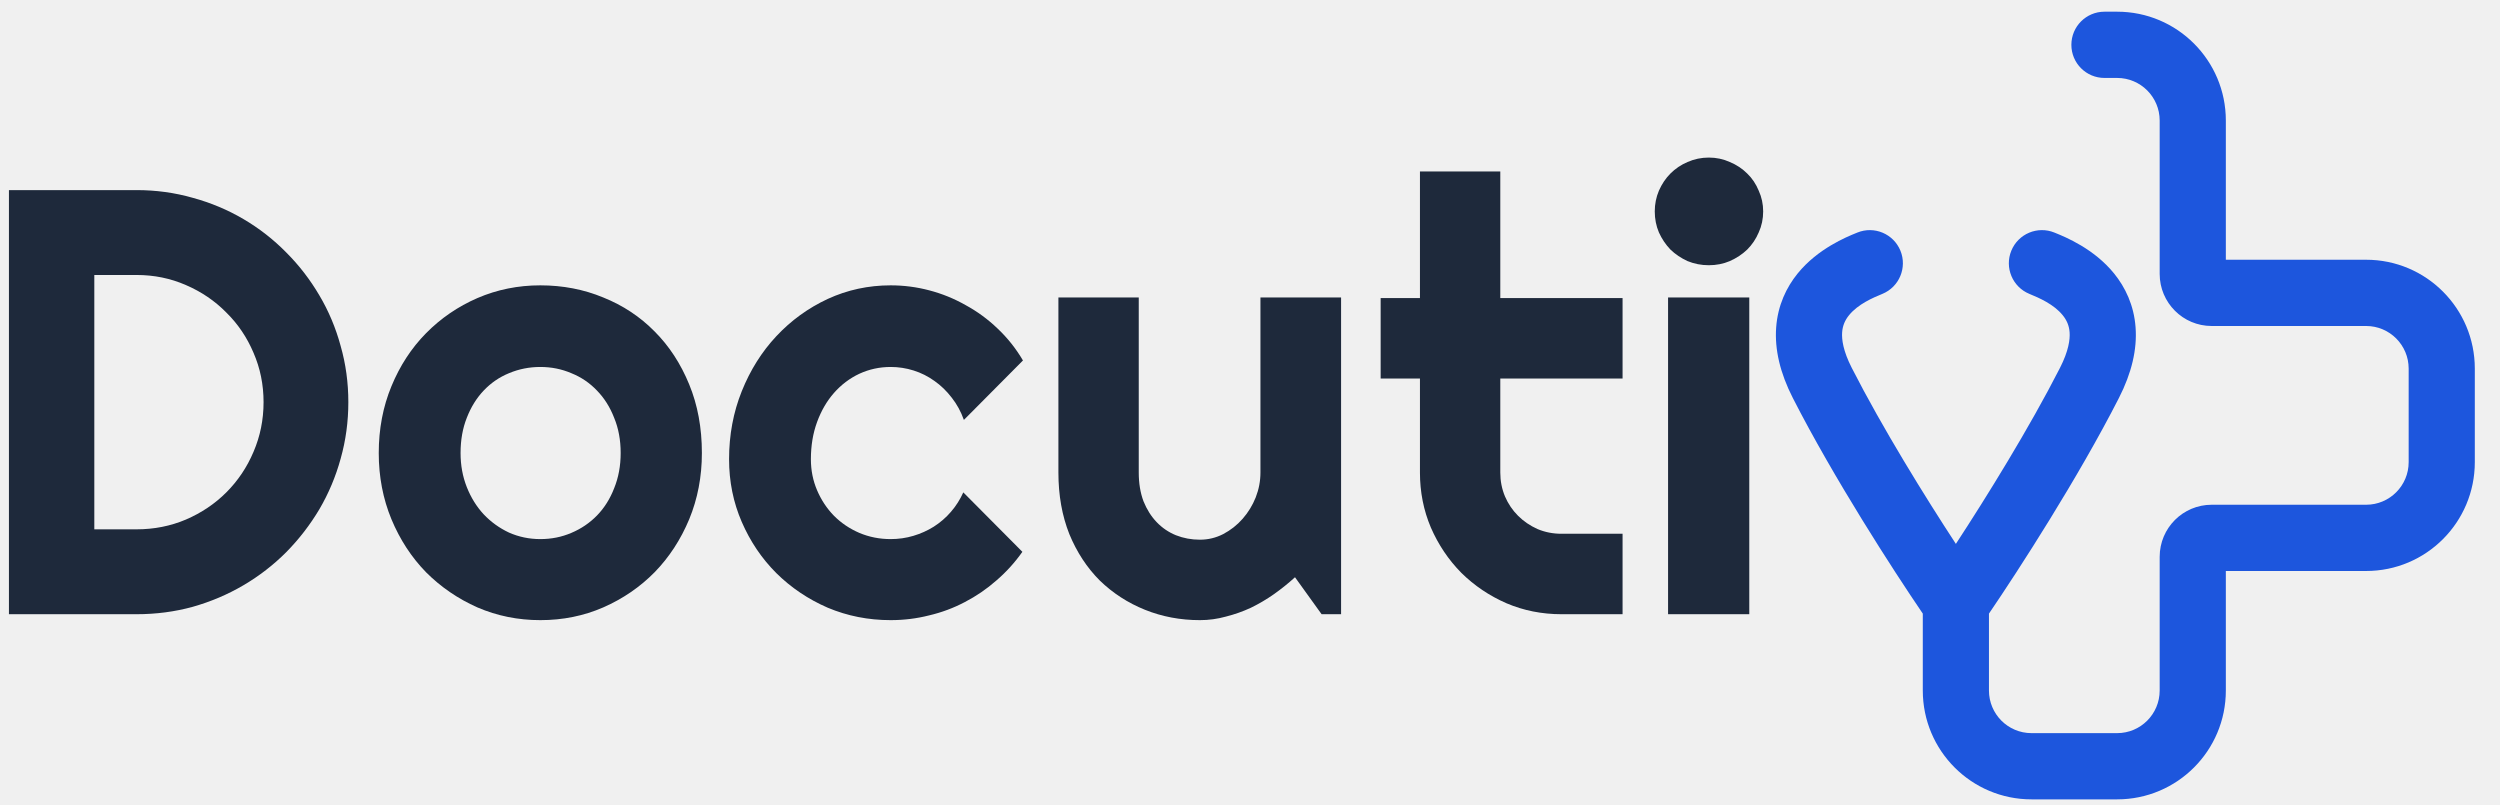
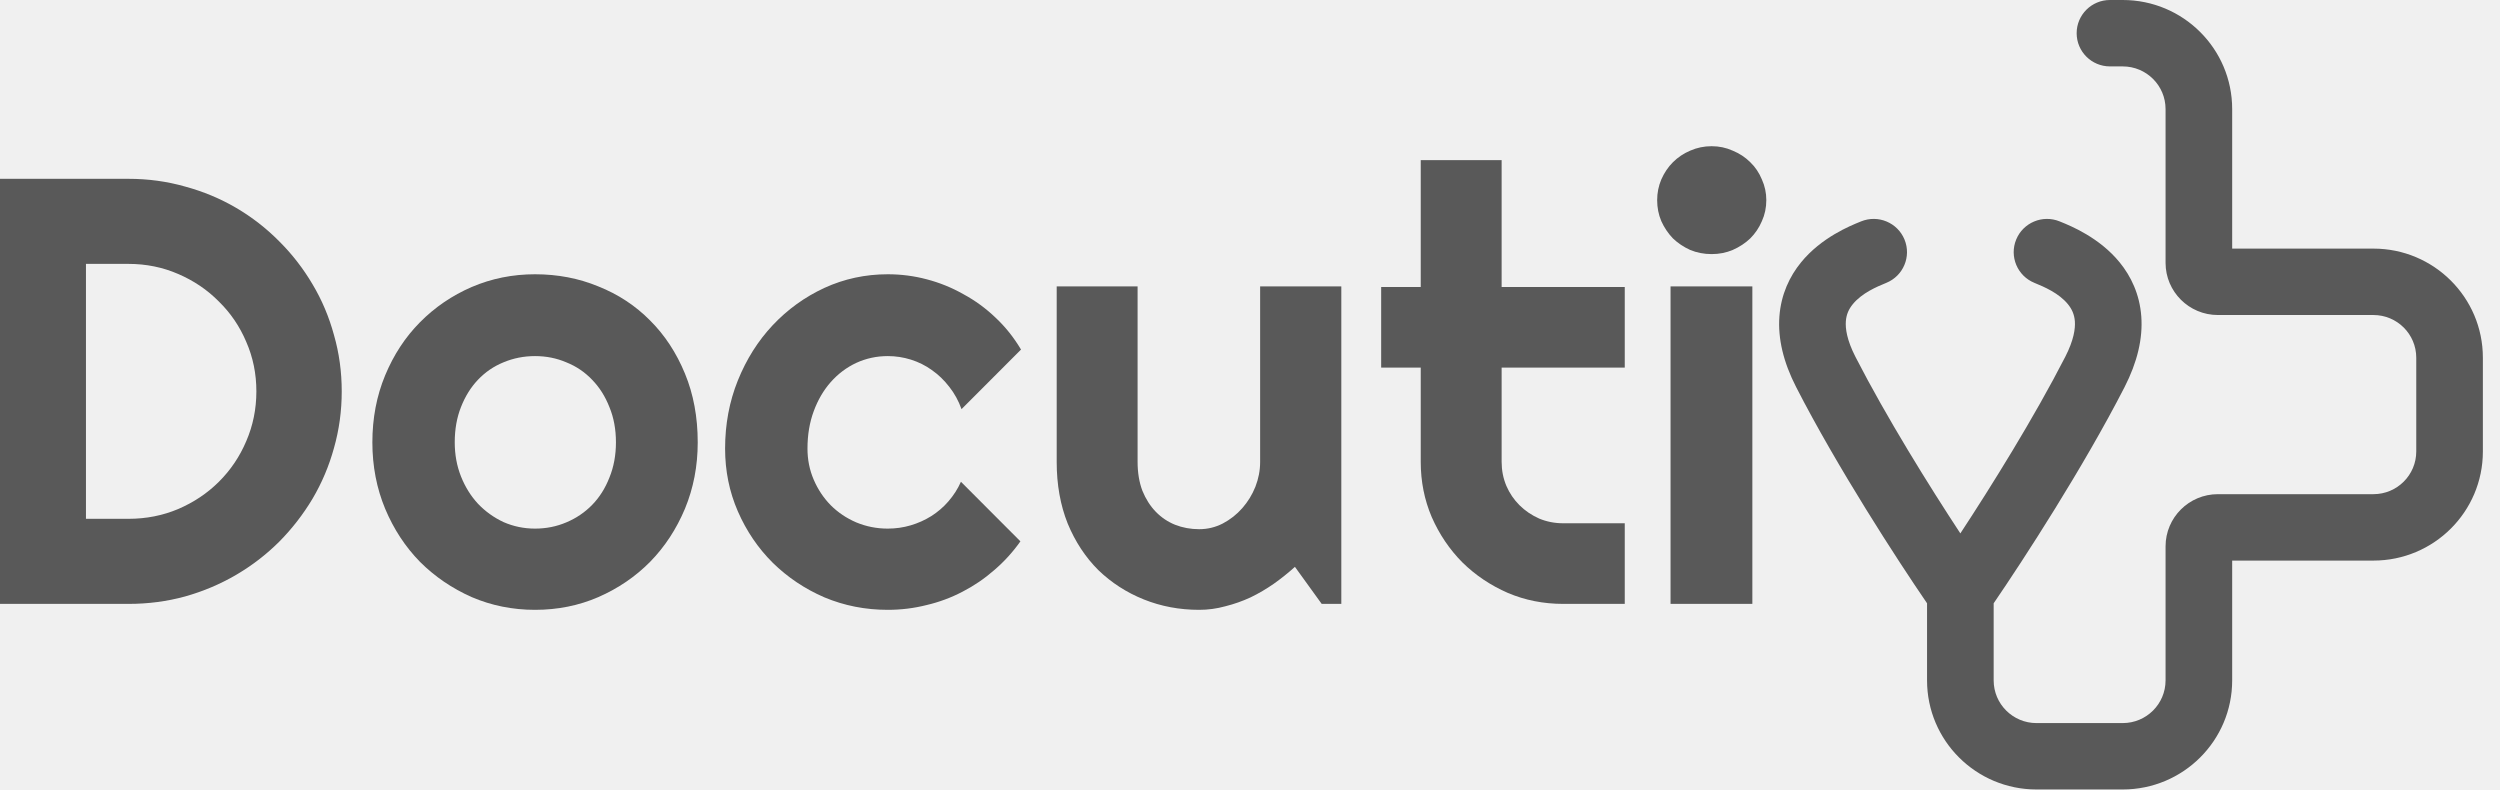
- <svg xmlns="http://www.w3.org/2000/svg" width="146" height="47" viewBox="0 0 146 47" fill="none">
-   <g clip-path="url(#clip0_230_306)">
-     <path d="M20.343 23.486C20.343 24.626 20.193 25.726 19.894 26.785C19.607 27.833 19.192 28.818 18.652 29.739C18.111 30.648 17.468 31.483 16.72 32.243C15.973 32.992 15.139 33.637 14.219 34.178C13.299 34.719 12.31 35.139 11.252 35.439C10.205 35.727 9.113 35.87 7.974 35.87H0.522V11.102H7.974C9.113 11.102 10.205 11.252 11.252 11.551C12.31 11.839 13.299 12.254 14.219 12.795C15.139 13.336 15.973 13.987 16.72 14.747C17.468 15.495 18.111 16.33 18.652 17.251C19.192 18.161 19.607 19.145 19.894 20.205C20.193 21.253 20.343 22.346 20.343 23.486ZM15.392 23.486C15.392 22.462 15.196 21.5 14.805 20.602C14.426 19.704 13.897 18.921 13.218 18.253C12.551 17.574 11.764 17.038 10.855 16.647C9.958 16.255 8.998 16.059 7.974 16.059H5.508V30.913H7.974C8.998 30.913 9.958 30.723 10.855 30.343C11.764 29.952 12.551 29.422 13.218 28.755C13.897 28.075 14.426 27.286 14.805 26.388C15.196 25.478 15.392 24.511 15.392 23.486Z" fill="#1E293B" />
-     <path d="M40.99 26.457C40.99 27.839 40.743 29.129 40.249 30.326C39.754 31.512 39.081 32.543 38.23 33.418C37.38 34.282 36.379 34.967 35.229 35.473C34.09 35.968 32.866 36.216 31.555 36.216C30.255 36.216 29.031 35.968 27.881 35.473C26.742 34.967 25.742 34.282 24.879 33.418C24.028 32.543 23.355 31.512 22.861 30.326C22.366 29.129 22.119 27.839 22.119 26.457C22.119 25.052 22.366 23.751 22.861 22.554C23.355 21.356 24.028 20.326 24.879 19.462C25.742 18.587 26.742 17.902 27.881 17.407C29.031 16.912 30.255 16.664 31.555 16.664C32.866 16.664 34.09 16.9 35.229 17.372C36.379 17.833 37.38 18.495 38.23 19.358C39.081 20.21 39.754 21.241 40.249 22.45C40.743 23.648 40.99 24.983 40.99 26.457ZM36.247 26.457C36.247 25.697 36.12 25.012 35.867 24.402C35.626 23.78 35.292 23.25 34.867 22.813C34.441 22.364 33.941 22.024 33.366 21.794C32.803 21.552 32.199 21.431 31.555 21.431C30.911 21.431 30.301 21.552 29.726 21.794C29.163 22.024 28.668 22.364 28.243 22.813C27.829 23.25 27.501 23.78 27.26 24.402C27.018 25.012 26.897 25.697 26.897 26.457C26.897 27.171 27.018 27.833 27.26 28.444C27.501 29.054 27.829 29.584 28.243 30.032C28.668 30.482 29.163 30.839 29.726 31.103C30.301 31.357 30.911 31.483 31.555 31.483C32.199 31.483 32.803 31.363 33.366 31.121C33.941 30.879 34.441 30.539 34.867 30.102C35.292 29.664 35.626 29.134 35.867 28.512C36.12 27.891 36.247 27.206 36.247 26.457Z" fill="#1E293B" />
-     <path d="M59.741 21.051L56.291 24.523C56.119 24.039 55.883 23.607 55.584 23.227C55.285 22.836 54.946 22.508 54.566 22.243C54.198 21.978 53.796 21.776 53.359 21.638C52.922 21.5 52.473 21.431 52.013 21.431C51.369 21.431 50.76 21.563 50.185 21.828C49.621 22.093 49.127 22.467 48.701 22.951C48.287 23.423 47.959 23.987 47.718 24.644C47.477 25.3 47.356 26.025 47.356 26.82C47.356 27.465 47.477 28.069 47.718 28.633C47.959 29.198 48.287 29.693 48.701 30.119C49.127 30.545 49.621 30.879 50.185 31.121C50.76 31.363 51.369 31.483 52.013 31.483C52.473 31.483 52.916 31.42 53.341 31.293C53.767 31.167 54.164 30.988 54.532 30.758C54.911 30.516 55.245 30.228 55.532 29.894C55.831 29.549 56.072 29.169 56.257 28.755L59.707 32.226C59.27 32.848 58.764 33.406 58.188 33.901C57.625 34.397 57.01 34.817 56.343 35.162C55.687 35.508 54.992 35.767 54.256 35.94C53.531 36.124 52.784 36.216 52.013 36.216C50.714 36.216 49.489 35.974 48.339 35.49C47.2 34.995 46.2 34.322 45.337 33.47C44.486 32.618 43.814 31.622 43.319 30.482C42.825 29.342 42.578 28.121 42.578 26.82C42.578 25.404 42.825 24.079 43.319 22.847C43.814 21.615 44.486 20.544 45.337 19.635C46.2 18.713 47.2 17.988 48.339 17.458C49.489 16.929 50.714 16.664 52.013 16.664C52.784 16.664 53.537 16.762 54.273 16.957C55.02 17.153 55.727 17.441 56.395 17.821C57.073 18.19 57.694 18.644 58.258 19.186C58.833 19.727 59.327 20.349 59.741 21.051Z" fill="#1E293B" />
-     <path d="M75.628 33.711C75.249 34.057 74.84 34.385 74.403 34.696C73.978 34.995 73.529 35.26 73.058 35.49C72.587 35.709 72.098 35.882 71.592 36.009C71.097 36.147 70.591 36.216 70.074 36.216C68.935 36.216 67.866 36.014 66.865 35.611C65.865 35.208 64.985 34.638 64.226 33.901C63.478 33.153 62.886 32.249 62.449 31.19C62.024 30.119 61.811 28.921 61.811 27.597V17.372H66.503V27.597C66.503 28.219 66.595 28.777 66.779 29.272C66.975 29.756 67.233 30.165 67.555 30.499C67.877 30.833 68.251 31.086 68.677 31.259C69.114 31.431 69.579 31.518 70.074 31.518C70.557 31.518 71.011 31.408 71.436 31.19C71.873 30.959 72.253 30.66 72.575 30.291C72.897 29.923 73.15 29.509 73.334 29.048C73.518 28.576 73.61 28.092 73.61 27.597V17.372H78.319V35.87H77.181L75.628 33.711Z" fill="#1E293B" />
-     <path d="M91.187 35.87C90.049 35.87 88.98 35.657 87.979 35.231C86.978 34.794 86.099 34.201 85.34 33.452C84.592 32.693 84 31.812 83.563 30.81C83.138 29.808 82.925 28.737 82.925 27.597V22.105H80.63V17.407H82.925V10.014H87.617V17.407H94.758V22.105H87.617V27.597C87.617 28.092 87.709 28.559 87.893 28.996C88.077 29.422 88.33 29.797 88.652 30.119C88.974 30.441 89.353 30.7 89.79 30.896C90.227 31.08 90.693 31.172 91.187 31.172H94.758V35.87H91.187Z" fill="#1E293B" />
-     <path d="M102.969 12.346C102.969 12.783 102.883 13.192 102.71 13.572C102.549 13.952 102.325 14.286 102.038 14.574C101.75 14.85 101.411 15.075 101.02 15.248C100.64 15.409 100.232 15.489 99.795 15.489C99.358 15.489 98.944 15.409 98.553 15.248C98.174 15.075 97.84 14.85 97.553 14.574C97.277 14.286 97.052 13.952 96.88 13.572C96.719 13.192 96.638 12.783 96.638 12.346C96.638 11.92 96.719 11.517 96.88 11.137C97.052 10.745 97.277 10.411 97.553 10.135C97.84 9.847 98.174 9.623 98.553 9.461C98.944 9.289 99.358 9.202 99.795 9.202C100.232 9.202 100.64 9.289 101.02 9.461C101.411 9.623 101.75 9.847 102.038 10.135C102.325 10.411 102.549 10.745 102.71 11.137C102.883 11.517 102.969 11.92 102.969 12.346ZM102.158 35.87H97.415V17.372H102.158V35.87Z" fill="#1E293B" />
-     <path fill-rule="evenodd" clip-rule="evenodd" d="M122.9 0.683C121.833 0.683 120.968 1.549 120.968 2.618C120.968 3.686 121.833 4.552 122.9 4.552H123.641C125.013 4.552 126.125 5.666 126.125 7.039V15.998C126.125 17.677 127.484 19.038 129.161 19.038H138.182C139.554 19.038 140.666 20.152 140.666 21.526V26.99C140.666 28.364 139.554 29.477 138.182 29.477H129.161C127.484 29.477 126.125 30.838 126.125 32.517V35.731V40.327C126.125 41.701 125.013 42.815 123.641 42.815H118.639C117.267 42.815 116.155 41.701 116.155 40.327V35.835C117.893 33.283 121.363 27.911 123.746 23.24C124.49 21.782 124.812 20.407 124.718 19.123C124.624 17.824 124.115 16.776 123.464 15.973C122.287 14.519 120.605 13.837 120.046 13.61L119.981 13.583C118.993 13.179 117.865 13.653 117.461 14.641C117.057 15.63 117.53 16.76 118.518 17.164C119.078 17.394 119.939 17.763 120.463 18.41C120.689 18.688 120.835 19.002 120.865 19.404C120.895 19.823 120.809 20.491 120.305 21.48C118.503 25.012 116.019 29.016 114.223 31.763C112.427 29.016 109.943 25.012 108.141 21.48C107.636 20.491 107.551 19.823 107.581 19.404C107.611 19.002 107.757 18.688 107.982 18.41C108.507 17.763 109.367 17.394 109.928 17.164C110.915 16.76 111.389 15.63 110.985 14.641C110.581 13.653 109.453 13.179 108.465 13.583L108.4 13.61C107.841 13.837 106.159 14.519 104.981 15.973C104.331 16.776 103.822 17.824 103.728 19.123C103.634 20.407 103.956 21.782 104.7 23.24C107.083 27.911 110.553 33.283 112.291 35.835V40.327C112.291 43.838 115.133 46.683 118.639 46.683H123.641C127.147 46.683 129.989 43.838 129.989 40.327V35.731V33.346H138.182C141.688 33.346 144.529 30.5 144.529 26.99V21.526C144.529 18.015 141.688 15.169 138.182 15.169H129.989V7.039C129.989 3.529 127.147 0.683 123.641 0.683H122.9Z" fill="#1D56DD" />
+ <svg xmlns="http://www.w3.org/2000/svg" width="133" height="42" viewBox="0 0 133 42" fill="none">
+   <g clip-path="url(#clip0_1059_11858)">
+     <path d="M18.18 20.82C18.18 21.861 18.043 22.865 17.768 23.832C17.505 24.789 17.125 25.688 16.629 26.529C16.133 27.36 15.543 28.122 14.857 28.816C14.171 29.499 13.407 30.088 12.563 30.582C11.719 31.076 10.812 31.46 9.841 31.733C8.882 31.996 7.879 32.127 6.835 32.127H0V9.513H6.835C7.879 9.513 8.882 9.65 9.841 9.923C10.812 10.186 11.719 10.564 12.563 11.058C13.407 11.553 14.171 12.147 14.857 12.841C15.543 13.524 16.133 14.286 16.629 15.127C17.125 15.958 17.505 16.857 17.768 17.824C18.043 18.781 18.18 19.779 18.18 20.82ZM13.639 20.82C13.639 19.884 13.46 19.007 13.101 18.187C12.753 17.366 12.268 16.652 11.645 16.042C11.033 15.421 10.311 14.933 9.478 14.575C8.655 14.218 7.774 14.039 6.835 14.039H4.573V27.601H6.835C7.774 27.601 8.655 27.428 9.478 27.081C10.311 26.723 11.033 26.24 11.645 25.63C12.268 25.01 12.753 24.29 13.101 23.47C13.46 22.639 13.639 21.756 13.639 20.82Z" fill="#595959" />
+     <path d="M37.119 23.533C37.119 24.794 36.892 25.972 36.439 27.065C35.985 28.148 35.368 29.089 34.587 29.888C33.807 30.677 32.889 31.302 31.834 31.765C30.79 32.217 29.667 32.443 28.464 32.443C27.272 32.443 26.149 32.217 25.094 31.765C24.05 31.302 23.132 30.677 22.341 29.888C21.561 29.089 20.944 28.148 20.49 27.065C20.036 25.972 19.81 24.794 19.81 23.533C19.81 22.25 20.036 21.062 20.49 19.968C20.944 18.875 21.561 17.934 22.341 17.146C23.132 16.347 24.05 15.721 25.094 15.269C26.149 14.817 27.272 14.591 28.464 14.591C29.667 14.591 30.79 14.806 31.834 15.238C32.889 15.658 33.807 16.262 34.587 17.051C35.368 17.829 35.985 18.77 36.439 19.874C36.892 20.967 37.119 22.187 37.119 23.533ZM32.768 23.533C32.768 22.839 32.652 22.213 32.42 21.656C32.198 21.088 31.892 20.605 31.502 20.205C31.112 19.795 30.653 19.485 30.126 19.275C29.609 19.054 29.055 18.944 28.464 18.944C27.874 18.944 27.315 19.054 26.787 19.275C26.27 19.485 25.817 19.795 25.426 20.205C25.047 20.605 24.746 21.088 24.524 21.656C24.303 22.213 24.192 22.839 24.192 23.533C24.192 24.184 24.303 24.789 24.524 25.346C24.746 25.903 25.047 26.387 25.426 26.797C25.817 27.207 26.27 27.533 26.787 27.775C27.315 28.006 27.874 28.122 28.464 28.122C29.055 28.122 29.609 28.011 30.126 27.791C30.653 27.57 31.112 27.26 31.502 26.86C31.892 26.461 32.198 25.977 32.42 25.409C32.652 24.842 32.768 24.216 32.768 23.533Z" fill="#595959" />
+     <path d="M54.318 18.597L51.153 21.766C50.995 21.325 50.779 20.931 50.505 20.584C50.23 20.226 49.919 19.927 49.571 19.685C49.234 19.443 48.864 19.259 48.464 19.133C48.063 19.007 47.651 18.944 47.229 18.944C46.639 18.944 46.08 19.064 45.552 19.306C45.035 19.548 44.582 19.89 44.192 20.331C43.812 20.762 43.511 21.277 43.29 21.877C43.068 22.476 42.958 23.138 42.958 23.864C42.958 24.453 43.068 25.004 43.29 25.52C43.511 26.035 43.812 26.487 44.192 26.876C44.582 27.265 45.035 27.57 45.552 27.791C46.08 28.011 46.639 28.122 47.229 28.122C47.651 28.122 48.057 28.064 48.448 27.948C48.838 27.833 49.202 27.67 49.54 27.459C49.888 27.239 50.194 26.976 50.457 26.671C50.731 26.355 50.953 26.009 51.122 25.63L54.286 28.8C53.885 29.368 53.421 29.878 52.894 30.329C52.377 30.782 51.813 31.166 51.201 31.481C50.6 31.796 49.962 32.033 49.286 32.191C48.622 32.359 47.936 32.443 47.229 32.443C46.038 32.443 44.914 32.222 43.859 31.78C42.815 31.328 41.897 30.713 41.106 29.935C40.326 29.157 39.709 28.248 39.255 27.207C38.801 26.166 38.575 25.052 38.575 23.864C38.575 22.571 38.801 21.362 39.255 20.237C39.709 19.112 40.326 18.134 41.106 17.303C41.897 16.462 42.815 15.8 43.859 15.316C44.914 14.833 46.038 14.591 47.229 14.591C47.936 14.591 48.627 14.68 49.302 14.859C49.988 15.038 50.636 15.301 51.248 15.648C51.871 15.984 52.44 16.399 52.957 16.893C53.484 17.387 53.938 17.955 54.318 18.597Z" fill="#595959" />
+     <path d="M68.89 30.156C68.542 30.471 68.168 30.771 67.767 31.055C67.376 31.328 66.965 31.57 66.532 31.78C66.1 31.98 65.652 32.138 65.188 32.254C64.734 32.38 64.27 32.443 63.795 32.443C62.751 32.443 61.77 32.259 60.852 31.891C59.935 31.523 59.128 31.002 58.431 30.329C57.746 29.646 57.203 28.821 56.802 27.854C56.411 26.876 56.216 25.782 56.216 24.573V15.237H60.52V24.573C60.52 25.141 60.604 25.651 60.773 26.103C60.953 26.545 61.19 26.918 61.485 27.223C61.781 27.528 62.123 27.759 62.514 27.917C62.914 28.074 63.342 28.153 63.795 28.153C64.238 28.153 64.655 28.053 65.045 27.854C65.446 27.643 65.794 27.37 66.089 27.034C66.385 26.697 66.617 26.319 66.786 25.898C66.954 25.467 67.039 25.026 67.039 24.573V15.237H71.358V32.127H70.314L68.89 30.156Z" fill="#595959" />
+     <path d="M83.162 32.127C82.118 32.127 81.136 31.933 80.219 31.544C79.301 31.144 78.494 30.603 77.798 29.919C77.112 29.226 76.569 28.421 76.168 27.507C75.778 26.592 75.583 25.614 75.583 24.573V19.558H73.478V15.269H75.583V8.519H79.887V15.269H86.437V19.558H79.887V24.573C79.887 25.026 79.971 25.451 80.14 25.851C80.308 26.24 80.541 26.582 80.836 26.876C81.131 27.17 81.479 27.407 81.88 27.586C82.281 27.754 82.708 27.838 83.162 27.838H86.437V32.127H83.162Z" fill="#595959" />
+     <path d="M93.968 10.648C93.968 11.048 93.889 11.421 93.731 11.768C93.583 12.115 93.377 12.42 93.114 12.683C92.85 12.935 92.539 13.14 92.18 13.298C91.832 13.445 91.458 13.518 91.057 13.518C90.656 13.518 90.276 13.445 89.918 13.298C89.57 13.14 89.264 12.935 89 12.683C88.747 12.42 88.541 12.115 88.383 11.768C88.235 11.421 88.161 11.048 88.161 10.648C88.161 10.259 88.235 9.891 88.383 9.544C88.541 9.187 88.747 8.882 89 8.63C89.264 8.367 89.57 8.162 89.918 8.015C90.276 7.857 90.656 7.778 91.057 7.778C91.458 7.778 91.832 7.857 92.18 8.015C92.539 8.162 92.85 8.367 93.114 8.63C93.377 8.882 93.583 9.187 93.731 9.544C93.889 9.891 93.968 10.259 93.968 10.648ZM93.225 32.127H88.873V15.238H93.225V32.127Z" fill="#595959" />
+     <path fill-rule="evenodd" clip-rule="evenodd" d="M112.25 0C111.271 0 110.478 0.791 110.478 1.766C110.478 2.742 111.271 3.533 112.25 3.533H112.929C114.188 3.533 115.208 4.549 115.208 5.803V13.983C115.208 15.516 116.455 16.759 117.992 16.759H126.267C127.525 16.759 128.545 17.776 128.545 19.03V24.019C128.545 25.273 127.525 26.29 126.267 26.29H117.992C116.455 26.29 115.208 27.533 115.208 29.066V32V36.197C115.208 37.451 114.188 38.468 112.929 38.468H108.341C107.083 38.468 106.063 37.451 106.063 36.197V32.095C107.657 29.765 110.839 24.86 113.026 20.595C113.708 19.264 114.003 18.008 113.917 16.836C113.831 15.65 113.364 14.693 112.767 13.96C111.687 12.633 110.145 12.01 109.632 11.803L109.572 11.778C108.666 11.409 107.632 11.841 107.261 12.744C106.89 13.647 107.324 14.678 108.23 15.048C108.744 15.257 109.534 15.594 110.015 16.185C110.221 16.439 110.356 16.725 110.383 17.093C110.411 17.475 110.332 18.086 109.869 18.988C108.216 22.213 105.938 25.869 104.291 28.377C102.644 25.869 100.365 22.213 98.712 18.988C98.249 18.086 98.171 17.475 98.199 17.093C98.225 16.725 98.36 16.439 98.567 16.185C99.047 15.594 99.837 15.257 100.351 15.048C101.257 14.678 101.691 13.647 101.32 12.744C100.95 11.841 99.915 11.409 99.009 11.778L98.949 11.803C98.437 12.01 96.894 12.633 95.814 13.96C95.217 14.693 94.751 15.65 94.664 16.836C94.578 18.008 94.873 19.264 95.556 20.595C97.742 24.86 100.924 29.765 102.519 32.095V36.197C102.519 39.402 105.125 42 108.341 42H112.929C116.145 42 118.752 39.402 118.752 36.197V32V29.823H126.267C129.482 29.823 132.089 27.224 132.089 24.019V19.03C132.089 15.825 129.482 13.226 126.267 13.226H118.752V5.803C118.752 2.598 116.145 0 112.929 0H112.25Z" fill="#595959" />
  </g>
  <defs>
-     <clipPath id="clip0_230_306">
-       <rect width="145" height="46" fill="white" transform="translate(0.522461 0.68335)" />
+     <clipPath id="clip0_1059_11858">
+       <rect width="133" height="42" fill="white" />
    </clipPath>
  </defs>
</svg>
